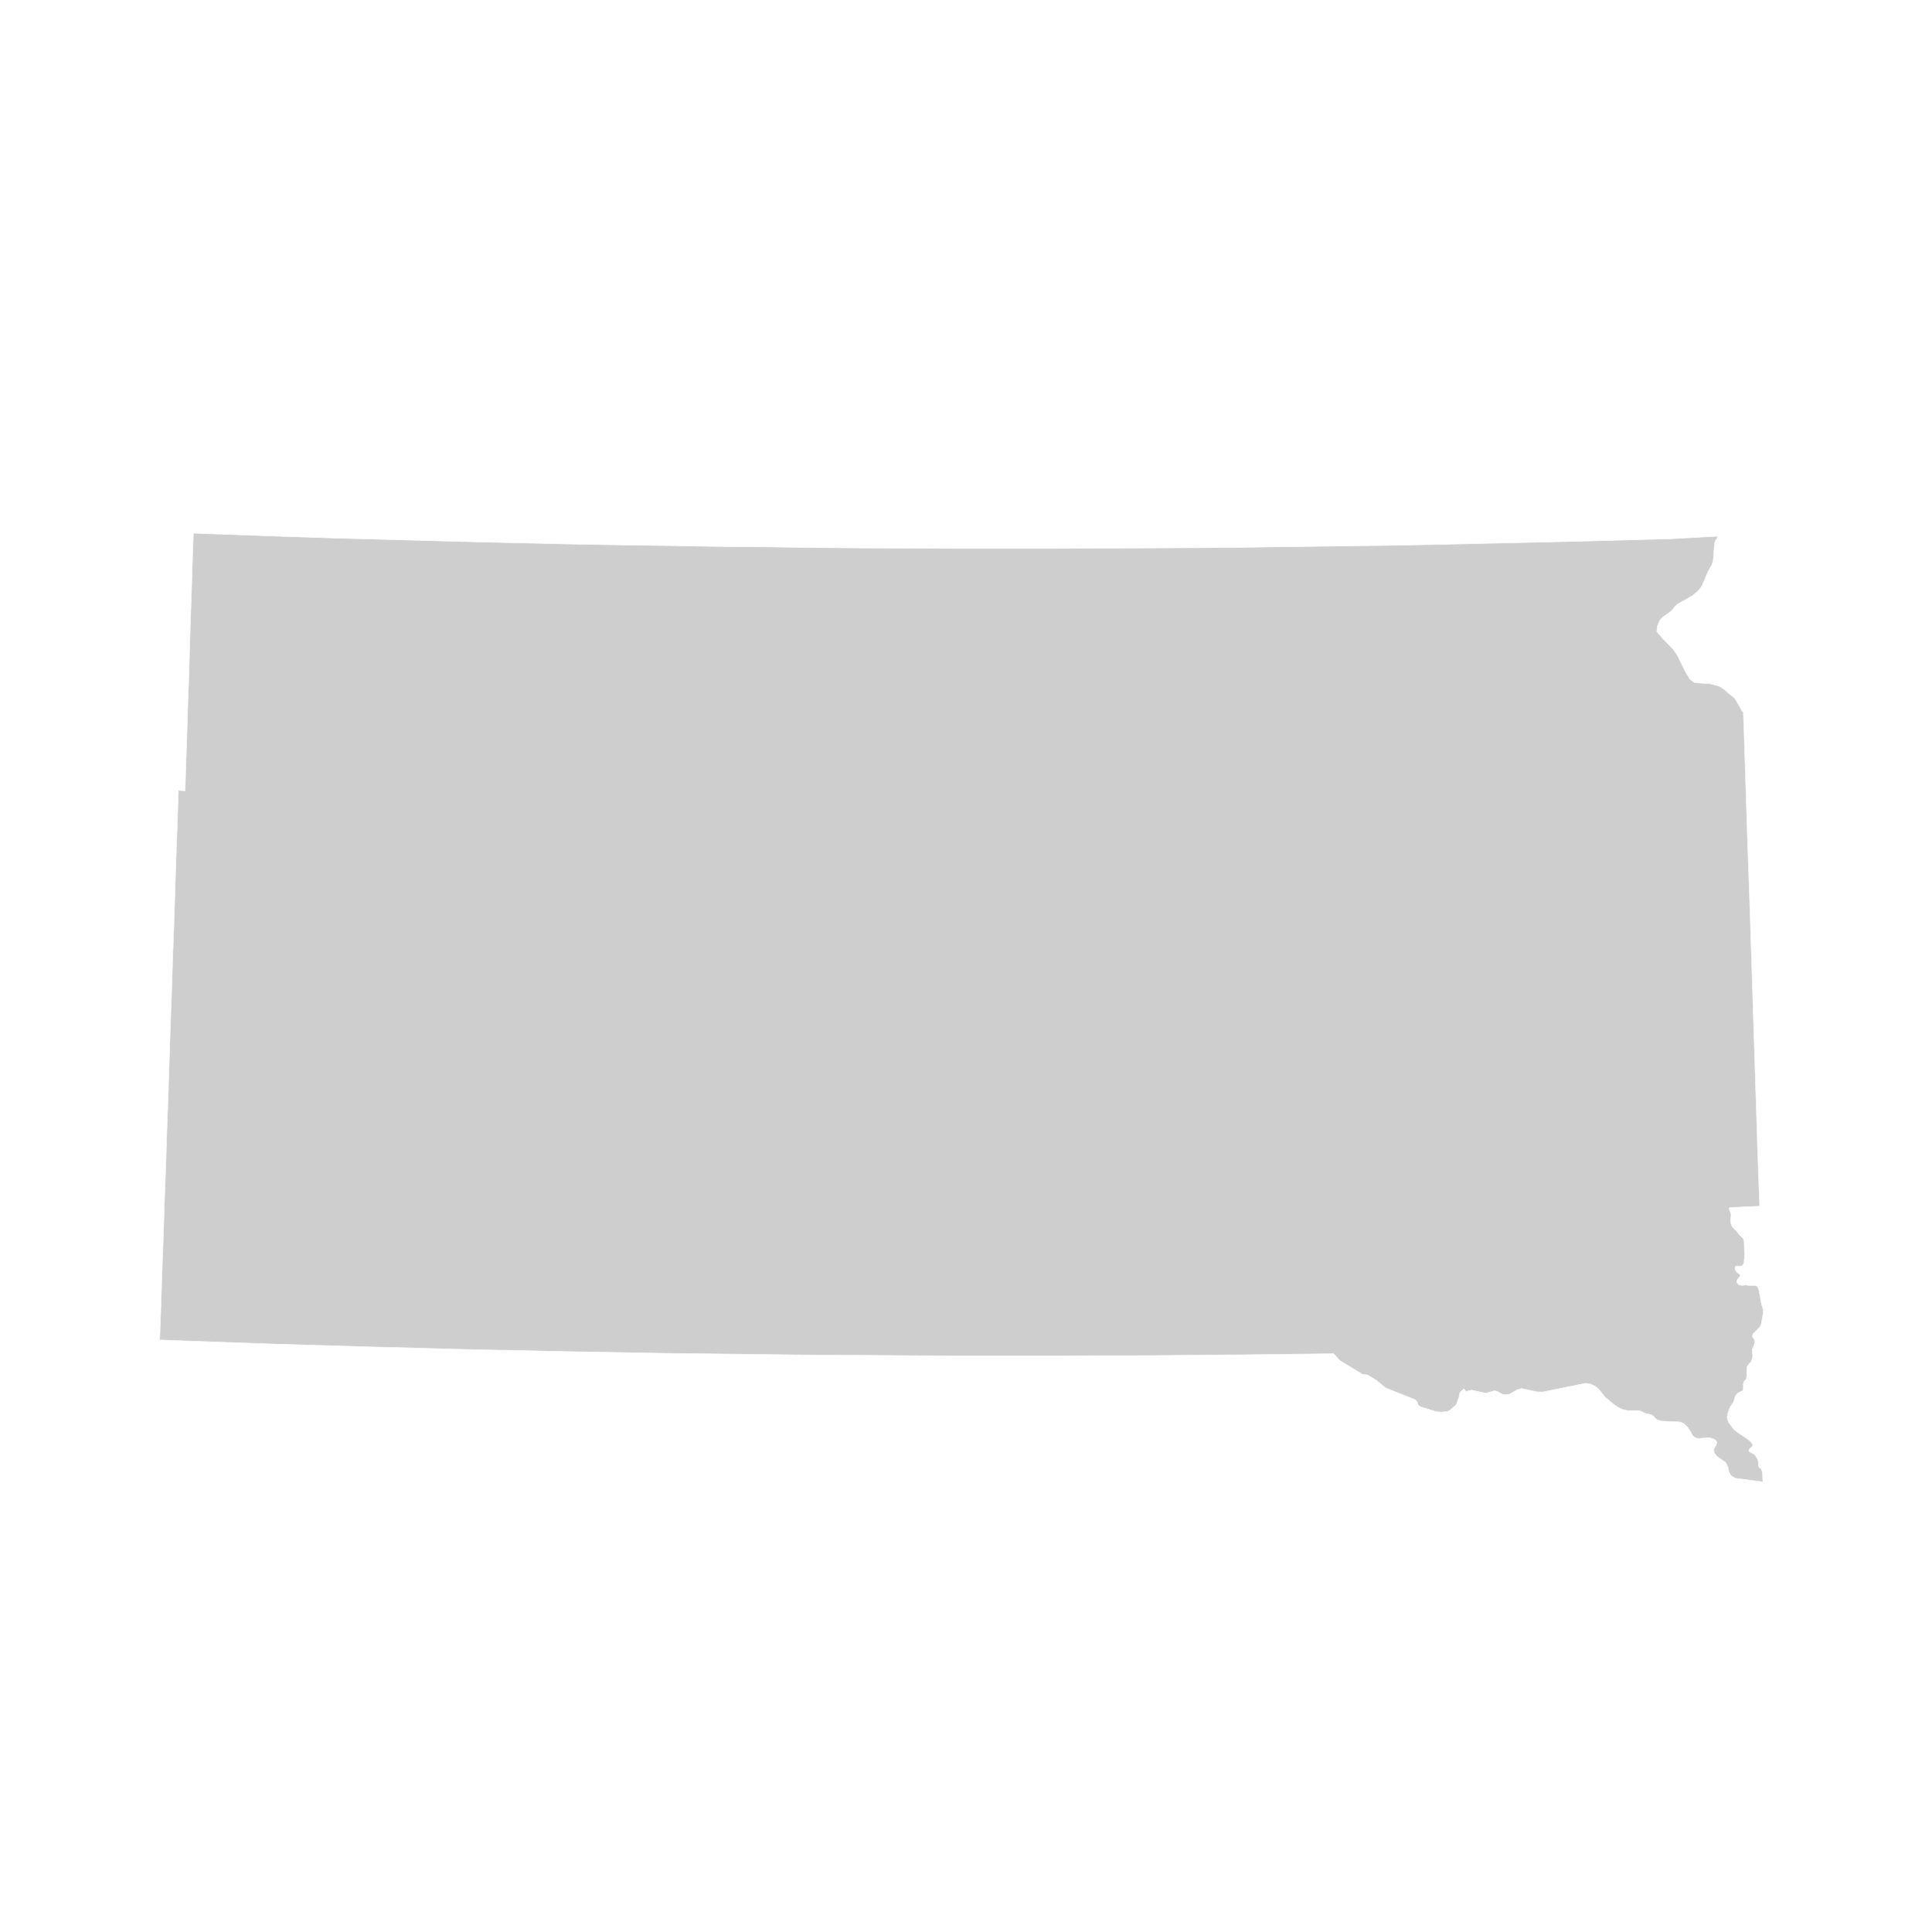
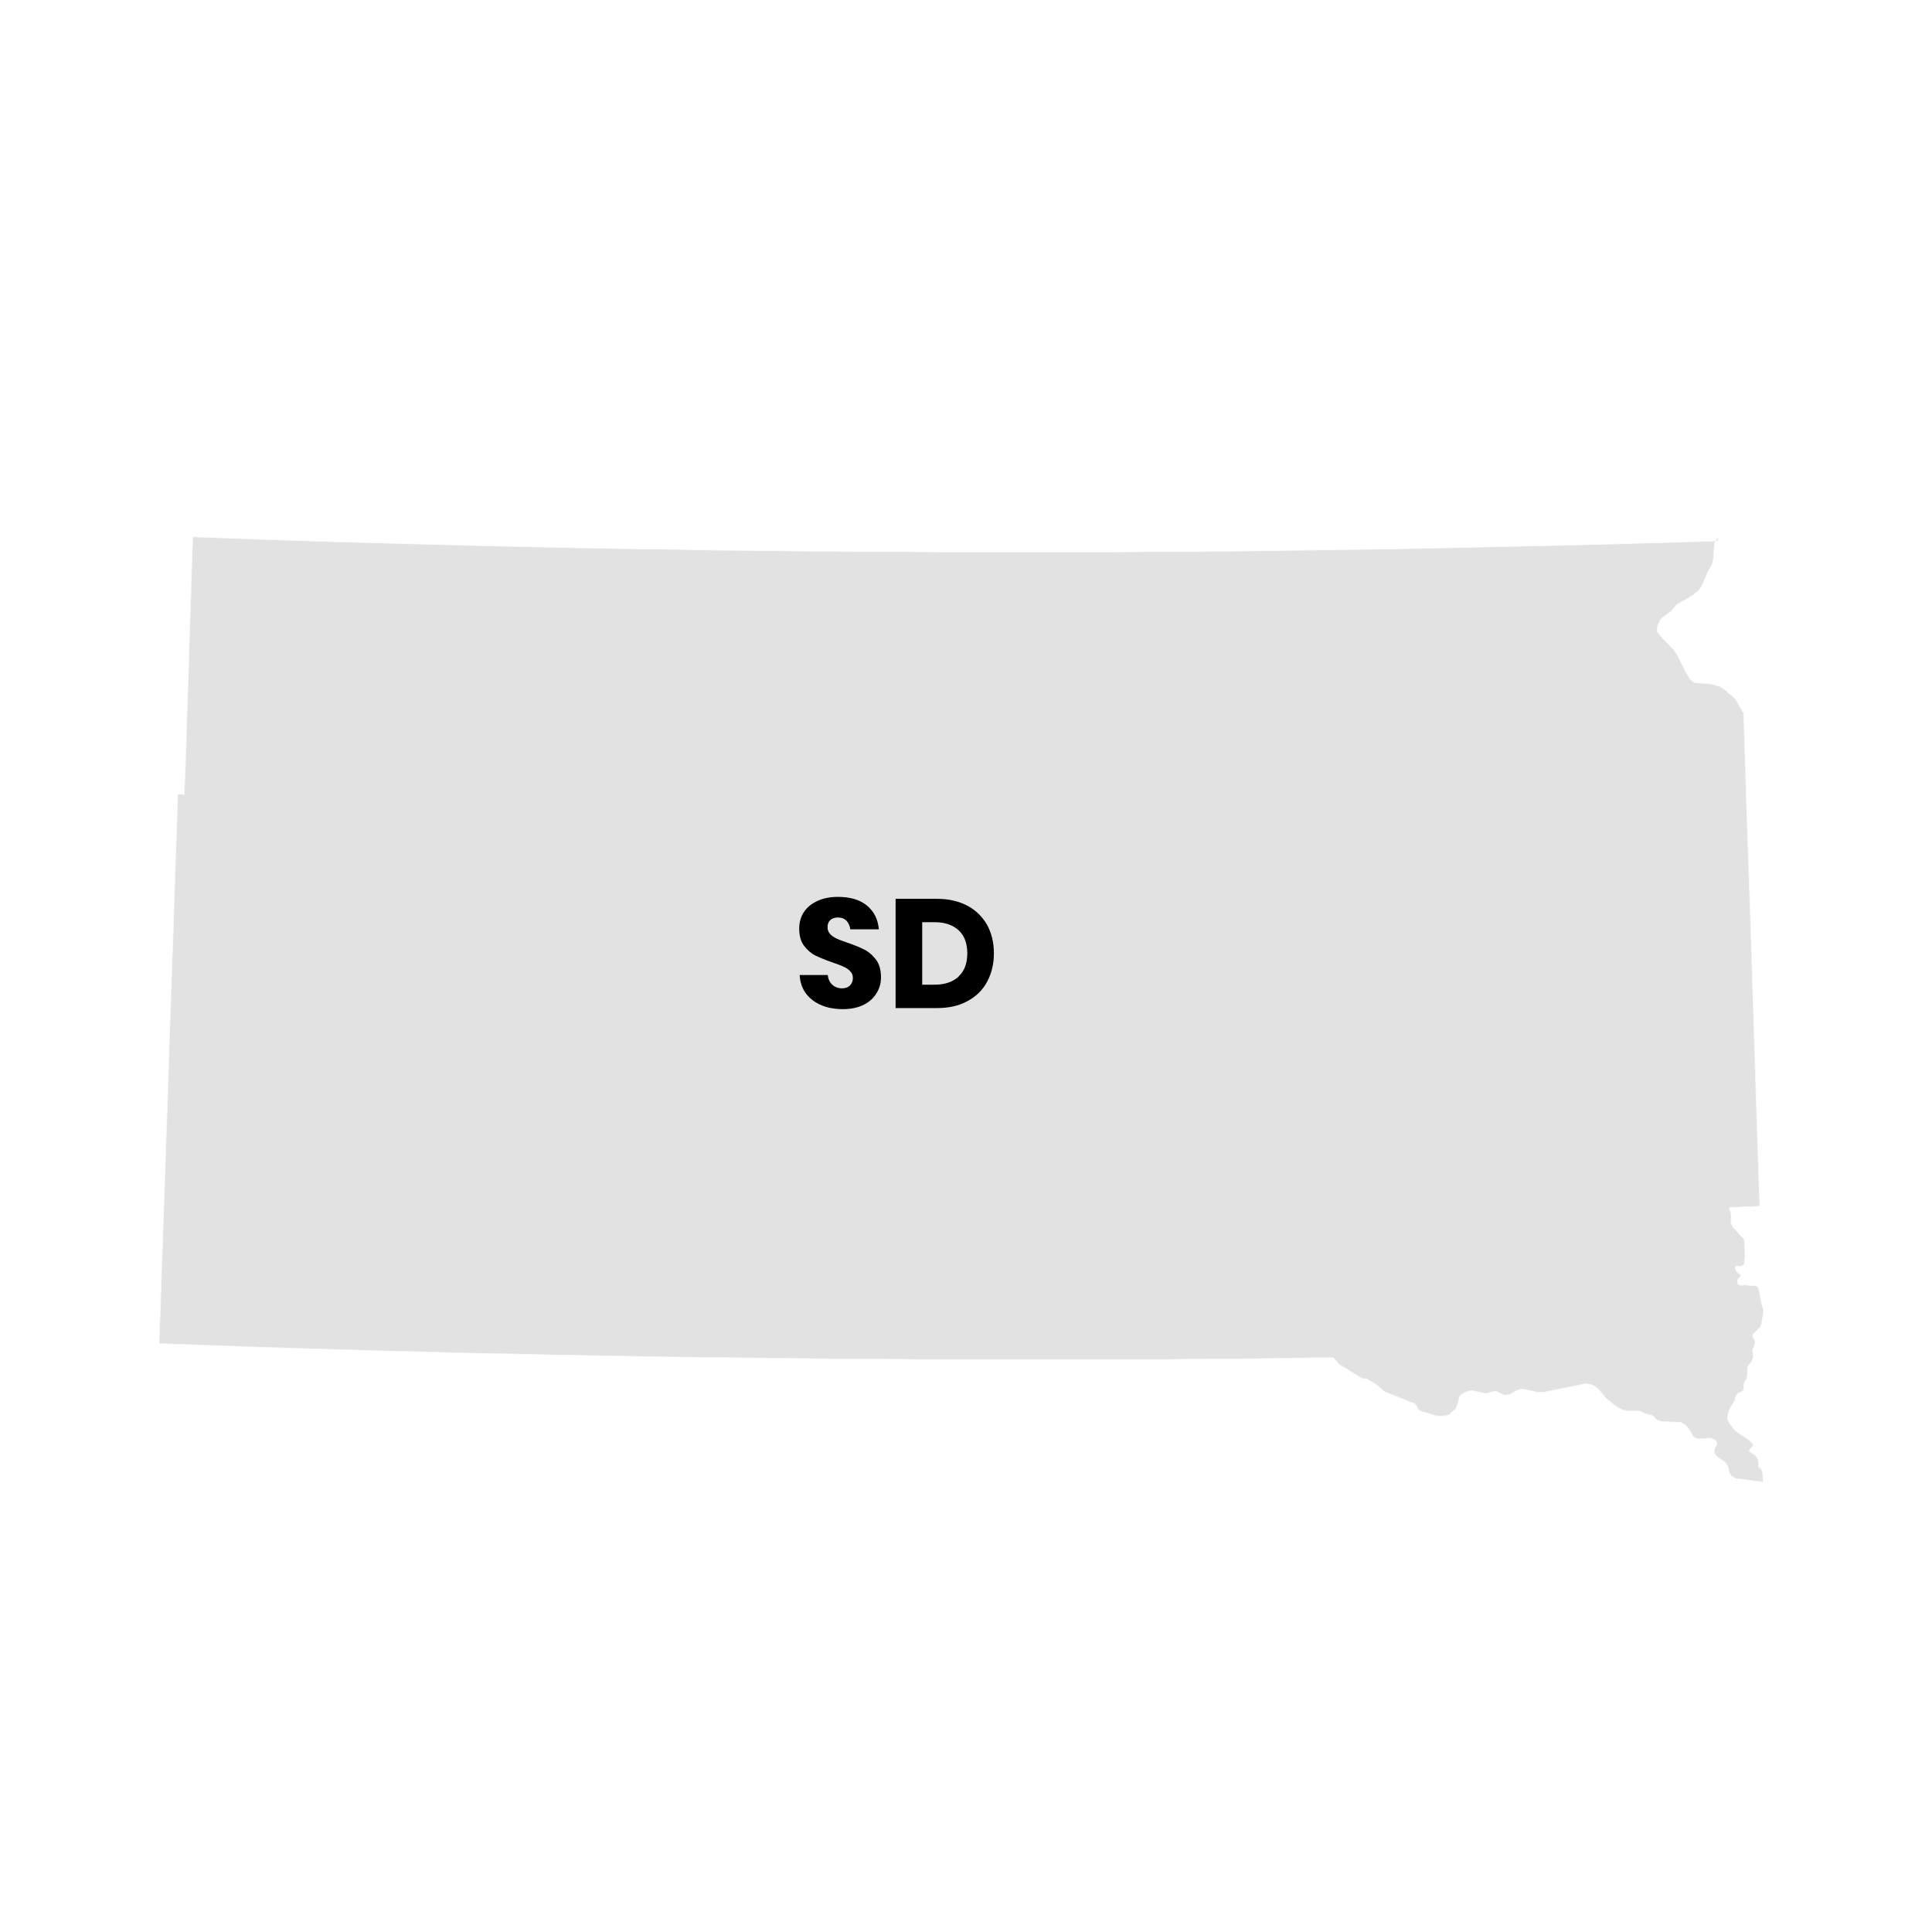
- <svg xmlns="http://www.w3.org/2000/svg" version="1.1" x="0px" y="0px" viewBox="0 0 90 90" style="enable-background:new 0 0 90 90;" xml:space="preserve">
-   <style type="text/css">
- 	.st0{fill:#CECECE;stroke:#F9F9F9;stroke-width:0.025;stroke-linecap:round;stroke-linejoin:round;}
- 	.st1{display:none;fill:none;stroke:#47CCCC;stroke-width:0.5;stroke-linecap:round;stroke-linejoin:round;}
- 	.st2{fill:#CECECE;}
- </style>
-   <g id="ALABAMA">
- </g>
-   <g id="ALASKA">
- </g>
-   <g id="ARIZONA">
- </g>
-   <g id="ARKANSAS_1_">
- </g>
-   <g id="CALIFORNIA">
- </g>
-   <g id="COLORADO">
- </g>
-   <g id="CONNECTICUT">
- </g>
-   <g id="DELAWARE">
- </g>
-   <g id="DC">
- </g>
-   <g id="FLORIDA">
- </g>
-   <g id="GEORGIA">
- </g>
-   <g id="HAWAII">
- </g>
-   <g id="IDAHO">
- </g>
-   <g id="IOWA">
- </g>
-   <g id="ILLINOIS">
- </g>
-   <g id="INDIANA">
- </g>
-   <g id="KANSAS">
- </g>
-   <g id="KETUCKY">
- </g>
-   <g id="LOUISANA">
- </g>
-   <g id="MAINE">
- </g>
-   <g id="MARYLAND">
- </g>
-   <g id="MASSACHUSETTS">
- </g>
-   <g id="MICHIGAN">
- </g>
-   <g id="MINNESOTA">
- </g>
-   <g id="MISSOURI">
- </g>
-   <g id="MISSISSIPPI">
- </g>
-   <g id="MONTANA">
- </g>
-   <g id="NORTH_CAROLINA">
- </g>
-   <g id="NORTH_DAKOTA">
- </g>
-   <g id="NEBRASKA">
- </g>
-   <g id="NEW_HAMPSHIRE">
- </g>
-   <g id="NEW_JERSEY">
- </g>
-   <g id="NEW_YORK">
- </g>
-   <g id="NEW_MEXICO">
- </g>
-   <g id="NEVADA">
- </g>
-   <g id="OHIO">
- </g>
-   <g id="OKLAHOMA">
- </g>
-   <g id="OREGON">
- </g>
-   <g id="PENNSYLVANIA">
- </g>
-   <g id="RHODE_ISLAND">
- </g>
-   <g id="SOUTH_CAROLINA">
- </g>
-   <g id="SOUTH_DAKOTA">
-     <path id="SD_1_" class="st0" d="M80.01,24.98l-0.05,0.14l-0.04,0.05l-0.03,0.07l-0.02,0.06l-0.06,0.78l-0.06,0.22l-0.19,0.34   l-0.27,0.64l-0.04,0.06l-0.07,0.1l-0.09,0.1l-0.25,0.21l-0.69,0.39l-0.1,0.09l-0.21,0.25l-0.36,0.25l-0.08,0.07l-0.07,0.08   l-0.12,0.27l-0.03,0.27l0.26,0.31l0.49,0.5l0.2,0.28l0.37,0.76l0.22,0.37l0.21,0.16l0.76,0.06l0.41,0.11l0.28,0.19l0.11,0.11   l0.23,0.18l0.1,0.09l0.27,0.47l0.07,0.13l0.05,0.04v0.01l0.02,0.49l0.09,2.8l0.09,2.81l0.1,2.81l0.09,2.81l0.09,2.82l0.09,2.82   l0.09,2.82l0.1,2.82l-1.39,0.06l-0.04,0.04l0.03,0.08l0.03,0.07l0.03,0.09l0.01,0.09l-0.02,0.15v0.12l0.01,0.1l0.05,0.13l0.05,0.07   l0.19,0.19l0.08,0.11l0.18,0.18l0.04,0.05l0.03,0.14l0.02,0.67l-0.03,0.31l-0.02,0.05l-0.04,0.05l-0.05,0.03l-0.07,0.02l-0.15-0.02   l-0.06,0.02l-0.03,0.06l0.01,0.09l0.09,0.14l0.08,0.05l0.05,0.05l0.02,0.05l-0.03,0.05l-0.09,0.1l-0.03,0.06l-0.01,0.07l0.02,0.07   l0.07,0.07l0.07,0.02l0.09,0.01l0.16-0.02l0.22,0.03h0.08l0.1-0.01h0.06l0.06,0.03l0.04,0.05l0.03,0.06l0.04,0.14l0.1,0.56   l0.04,0.13l0.03,0.1l0.02,0.08v0.11l-0.09,0.52l-0.04,0.1l-0.04,0.07l-0.31,0.31l-0.02,0.07v0.07l0.05,0.07l0.03,0.05l0.02,0.04   l0.01,0.06l-0.02,0.09l-0.06,0.18l-0.04,0.07v0.02l-0.01,0.03l0.01,0.05l0.02,0.24l-0.04,0.16l-0.03,0.08l-0.18,0.21l-0.01,0.03   l-0.01,0.09l-0.01,0.35l-0.02,0.1l-0.02,0.07l-0.04,0.03l-0.04,0.05l-0.02,0.06l-0.02,0.08v0.17l-0.01,0.07l-0.03,0.05l-0.04,0.03   l-0.15,0.07l-0.04,0.02l-0.03,0.04l-0.04,0.05l-0.03,0.06l-0.03,0.07l-0.01,0.07l-0.03,0.07l-0.02,0.06l-0.15,0.22l-0.08,0.19   l-0.04,0.13l-0.02,0.18l0.02,0.11l0.06,0.13l0.17,0.23l0.09,0.1l0.09,0.08l0.54,0.36l0.09,0.08l0.08,0.09l0.04,0.05l0.01,0.06   l-0.03,0.06l-0.11,0.09l-0.01,0.02l-0.03,0.05v0.03l0.02,0.04l0.17,0.1l0.06,0.03l0.04,0.04l0.04,0.06l0.07,0.12l0.03,0.07   l0.01,0.08v0.11l0.01,0.08l0.05,0.07l0.06,0.03l0.07,0.16l0.02,0.46l-1.29-0.17l-0.18-0.11l-0.11-0.17l-0.05-0.24l-0.1-0.21   l-0.41-0.29l-0.13-0.16l-0.01-0.17l0.05-0.11l0.06-0.09l0.03-0.12l-0.06-0.1l-0.12-0.07l-0.14-0.04l-0.11-0.01l-0.41,0.04   l-0.13-0.02l-0.12-0.07l-0.06-0.07l-0.04-0.09l-0.07-0.12l-0.11-0.16l-0.14-0.14l-0.19-0.1l-0.89-0.04l-0.19-0.06l-0.11-0.09   l-0.07-0.09l-0.1-0.06l-0.26-0.05l-0.22-0.11l-0.1-0.03h-0.52l-0.23-0.05l-0.23-0.11l-0.21-0.15l-0.37-0.31l-0.3-0.37l-0.18-0.15   l-0.21-0.1l-0.24-0.03l-1.97,0.4h-0.27l-0.72-0.16l-0.21,0.06l-0.38,0.21l-0.23,0.02l-0.12-0.04l-0.21-0.12l-0.13-0.02l-0.4,0.11   l-0.67-0.15l-0.25,0.07L68.2,64.7l-0.11,0.08L68,64.89l-0.03,0.18l-0.12,0.34l-0.04,0.06l-0.06,0.04l-0.2,0.18l-0.12,0.06   l-0.27,0.03l-0.26-0.02l-0.71-0.22l-0.12-0.08l-0.05-0.15l-0.1-0.11l-1.38-0.55l-0.41-0.34l-0.42-0.26l-0.05-0.01l-0.12-0.01   l-0.07-0.01l-1.05-0.64l-0.07-0.07l-0.2-0.23l-0.03-0.02h-0.06l-0.85,0.01l-1.68,0.02l-1.68,0.02l-1.68,0.01l-1.68,0.02l-1.68,0.01   h-1.68l-1.69,0.01h-1.67h-1.69h-1.68l-1.68-0.01l-1.68-0.01l-1.68-0.01l-1.68-0.01l-1.68-0.02l-1.68-0.02l-1.68-0.02l-1.68-0.02   l-1.68-0.03l-1.68-0.03l-1.68-0.03l-1.68-0.04l-1.68-0.03l-1.68-0.04l-1.68-0.05l-1.68-0.04l-1.68-0.05l-1.68-0.05l-1.68-0.05   l-1.68-0.06l-1.68-0.06l-1.68-0.06l0.06-1.62l0.05-1.6l0.06-1.6l0.05-1.61l0.06-1.6l0.05-1.6l0.06-1.61l0.05-1.6l0.05-1.59   l0.06-1.6l0.05-1.6l0.06-1.6l0.05-1.59l0.05-1.6l0.06-1.59l0.05-1.59l0.31,0.02l0.01-0.17l0.02-0.78l0.05-1.38l0.04-1.39l0.05-1.38   l0.04-1.38l0.04-1.38l0.05-1.38l0.04-1.38l0.05-1.38l2.22,0.08l2.22,0.08l2.22,0.07l2.22,0.06l2.22,0.06l2.22,0.06l2.22,0.05   l2.22,0.05l2.22,0.04l2.22,0.03l2.22,0.04l2.23,0.02l2.22,0.03l2.22,0.02l2.22,0.01l2.22,0.01h2.22h2.23l2.22-0.01l2.22-0.01   l2.22-0.01l2.22-0.02l2.23-0.03l2.21-0.03l2.23-0.03l2.22-0.04l2.22-0.05l2.22-0.05l2.22-0.05l2.22-0.06l2.22-0.06L80.01,24.98   L80.01,24.98z" />
-     <path id="SD_2_" class="st1" d="M80.01,24.98l-0.05,0.14l-0.04,0.05l-0.03,0.07l-0.02,0.06l-0.06,0.78l-0.06,0.22l-0.19,0.34   l-0.27,0.64l-0.04,0.06l-0.07,0.1l-0.09,0.1l-0.25,0.21l-0.69,0.39l-0.1,0.09l-0.21,0.25l-0.36,0.25l-0.08,0.07l-0.07,0.08   l-0.12,0.27l-0.03,0.27l0.26,0.31l0.49,0.5l0.2,0.28l0.37,0.76l0.22,0.37l0.21,0.16l0.76,0.06l0.41,0.11l0.28,0.19l0.11,0.11   l0.23,0.18l0.1,0.09l0.27,0.47l0.07,0.13l0.05,0.04v0.01l0.02,0.49l0.09,2.8l0.09,2.81l0.1,2.81l0.09,2.81l0.09,2.82l0.09,2.82   l0.09,2.82l0.1,2.82l-1.39,0.06l-0.04,0.04l0.03,0.08l0.03,0.07l0.03,0.09l0.01,0.09l-0.02,0.15v0.12l0.01,0.1l0.05,0.13l0.05,0.07   l0.19,0.19l0.08,0.11l0.18,0.18l0.04,0.05l0.03,0.14l0.02,0.67l-0.03,0.31l-0.02,0.05l-0.04,0.05l-0.05,0.03l-0.07,0.02l-0.15-0.02   l-0.06,0.02l-0.03,0.06l0.01,0.09l0.09,0.14l0.08,0.05l0.05,0.05l0.02,0.05l-0.03,0.05l-0.09,0.1l-0.03,0.06l-0.01,0.07l0.02,0.07   l0.07,0.07l0.07,0.02l0.09,0.01l0.16-0.02l0.22,0.03h0.08l0.1-0.01h0.06l0.06,0.03l0.04,0.05l0.03,0.06l0.04,0.14l0.1,0.56   l0.04,0.13l0.03,0.1l0.02,0.08v0.11l-0.09,0.52l-0.04,0.1l-0.04,0.07l-0.31,0.31l-0.02,0.07v0.07l0.05,0.07l0.03,0.05l0.02,0.04   l0.01,0.06l-0.02,0.09l-0.06,0.18l-0.04,0.07v0.02l-0.01,0.03l0.01,0.05l0.02,0.24l-0.04,0.16l-0.03,0.08l-0.18,0.21l-0.01,0.03   l-0.01,0.09l-0.01,0.35l-0.02,0.1l-0.02,0.07l-0.04,0.03l-0.04,0.05l-0.02,0.06l-0.02,0.08v0.17l-0.01,0.07l-0.03,0.05l-0.04,0.03   l-0.15,0.07l-0.04,0.02l-0.03,0.04l-0.04,0.05l-0.03,0.06l-0.03,0.07l-0.01,0.07l-0.03,0.07l-0.02,0.06l-0.15,0.22l-0.08,0.19   l-0.04,0.13l-0.02,0.18l0.02,0.11l0.06,0.13l0.17,0.23l0.09,0.1l0.09,0.08l0.54,0.36l0.09,0.08l0.08,0.09l0.04,0.05l0.01,0.06   l-0.03,0.06l-0.11,0.09l-0.01,0.02l-0.03,0.05v0.03l0.02,0.04l0.17,0.1l0.06,0.03l0.04,0.04l0.04,0.06l0.07,0.12l0.03,0.07   l0.01,0.08v0.11l0.01,0.08l0.05,0.07l0.06,0.03l0.07,0.16l0.02,0.46l-1.29-0.17l-0.18-0.11l-0.11-0.17l-0.05-0.24l-0.1-0.21   l-0.41-0.29l-0.13-0.16l-0.01-0.17l0.05-0.11l0.06-0.09l0.03-0.12l-0.06-0.1l-0.12-0.07l-0.14-0.04l-0.11-0.01l-0.41,0.04   l-0.13-0.02l-0.12-0.07l-0.06-0.07l-0.04-0.09l-0.07-0.12l-0.11-0.16l-0.14-0.14l-0.19-0.1l-0.89-0.04l-0.19-0.06l-0.11-0.09   l-0.07-0.09l-0.1-0.06l-0.26-0.05l-0.22-0.11l-0.1-0.03h-0.52l-0.23-0.05l-0.23-0.11l-0.21-0.15l-0.37-0.31l-0.3-0.37l-0.18-0.15   l-0.21-0.1l-0.24-0.03l-1.97,0.4h-0.27l-0.72-0.16l-0.21,0.06l-0.38,0.21l-0.23,0.02l-0.12-0.04l-0.21-0.12l-0.13-0.02l-0.4,0.11   l-0.67-0.15l-0.25,0.07L68.2,64.7l-0.11,0.08L68,64.89l-0.03,0.18l-0.12,0.34l-0.04,0.06l-0.06,0.04l-0.2,0.18l-0.12,0.06   l-0.27,0.03l-0.26-0.02l-0.71-0.22l-0.12-0.08l-0.05-0.15l-0.1-0.11l-1.38-0.55l-0.41-0.34l-0.42-0.26l-0.05-0.01l-0.12-0.01   l-0.07-0.01l-1.05-0.64l-0.07-0.07l-0.2-0.23l-0.03-0.02h-0.06l-0.85,0.01l-1.68,0.02l-1.68,0.02l-1.68,0.01l-1.68,0.02l-1.68,0.01   h-1.68l-1.69,0.01h-1.67h-1.69h-1.68l-1.68-0.01l-1.68-0.01l-1.68-0.01l-1.68-0.01l-1.68-0.02l-1.68-0.02l-1.68-0.02l-1.68-0.02   l-1.68-0.03l-1.68-0.03l-1.68-0.03l-1.68-0.04l-1.68-0.03l-1.68-0.04l-1.68-0.05l-1.68-0.04l-1.68-0.05l-1.68-0.05l-1.68-0.05   l-1.68-0.06l-1.68-0.06l-1.68-0.06l0.06-1.62l0.05-1.6l0.06-1.6l0.05-1.61l0.06-1.6l0.05-1.6l0.06-1.61l0.05-1.6l0.05-1.59   l0.06-1.6l0.05-1.6l0.06-1.6l0.05-1.59l0.05-1.6l0.06-1.59l0.05-1.59l0.31,0.02l0.01-0.17l0.02-0.78l0.05-1.38l0.04-1.39l0.05-1.38   l0.04-1.38l0.04-1.38l0.05-1.38l0.04-1.38l0.05-1.38l2.22,0.08l2.22,0.08l2.22,0.07l2.22,0.06l2.22,0.06l2.22,0.06l2.22,0.05   l2.22,0.05l2.22,0.04l2.22,0.03l2.22,0.04l2.23,0.02l2.22,0.03l2.22,0.02l2.22,0.01l2.22,0.01h2.22h2.23l2.22-0.01l2.22-0.01   l2.22-0.01l2.22-0.02l2.23-0.03l2.21-0.03l2.23-0.03l2.22-0.04l2.22-0.05l2.22-0.05l2.22-0.05l2.22-0.06l2.22-0.06L80.01,24.98   L80.01,24.98z" />
+ <svg xmlns="http://www.w3.org/2000/svg" id="SOUTH_DAKOTA" data-name="SOUTH DAKOTA" viewBox="0 0 90 90">
+   <defs>
+     <style>
+       .cls-1 {
+         fill: #e2e2e2;
+         stroke: #f9f9f9;
+         stroke-linecap: round;
+         stroke-linejoin: round;
+         stroke-width: .03px;
+       }
+     </style>
+   </defs>
+   <path id="SD" class="cls-1" d="M80.01,24.98l-.05,.14-.04,.05-.03,.07-.02,.06-.06,.78-.06,.22-.19,.34-.27,.64-.04,.06-.07,.1-.09,.1-.25,.21-.69,.39-.1,.09-.2,.25-.36,.25-.08,.07-.07,.08-.12,.27-.03,.27,.26,.31,.49,.5,.2,.28,.37,.76,.22,.37,.21,.16,.76,.06,.41,.11,.28,.19,.11,.11,.23,.18,.1,.09,.27,.47,.07,.13,.05,.04h0s.02,.5,.02,.5l.09,2.8,.09,2.81,.1,2.81,.09,2.81,.09,2.82,.09,2.82,.09,2.82,.1,2.82-1.39,.06-.04,.04,.03,.08,.03,.07,.03,.09v.09s0,.15,0,.15v.22s.06,.13,.06,.13l.05,.07,.19,.19,.08,.11,.18,.18,.04,.05,.03,.14,.02,.67-.03,.31-.02,.05-.04,.05-.05,.03-.07,.02-.15-.02-.06,.02-.03,.06v.09s.1,.14,.1,.14l.08,.05,.05,.05,.02,.05-.03,.05-.09,.1-.03,.06v.07s0,.07,0,.07l.07,.07,.07,.02h.09s.16-.01,.16-.01l.22,.03h.18s.06,0,.06,0l.06,.03,.04,.05,.03,.06,.04,.14,.1,.56,.04,.13,.03,.1,.02,.08v.11l-.09,.52-.04,.1-.04,.07-.31,.31-.02,.07v.07l.05,.07,.03,.05,.02,.04v.06s0,.09,0,.09l-.06,.18-.04,.07v.05s0,.05,0,.05l.02,.24-.04,.16-.03,.08-.18,.21v.03s-.02,.09-.02,.09v.35s-.03,.1-.03,.1l-.02,.07-.04,.03-.04,.05-.02,.06-.02,.08v.24s-.04,.05-.04,.05l-.04,.03-.15,.07-.04,.02-.03,.04-.04,.05-.03,.06-.03,.07v.07s-.04,.07-.04,.07l-.02,.06-.15,.22-.08,.19-.04,.13-.02,.18,.02,.11,.06,.13,.17,.23,.09,.1,.09,.08,.54,.36,.09,.08,.08,.09,.04,.05v.06s-.02,.06-.02,.06l-.11,.09v.02s-.04,.05-.04,.05v.03l.02,.04,.17,.1,.06,.03,.04,.04,.04,.06,.07,.12,.03,.07v.08s0,.11,0,.11v.08s.06,.07,.06,.07l.06,.03,.07,.16,.02,.46-1.29-.17-.18-.11-.11-.17-.05-.24-.1-.2-.41-.29-.13-.16v-.17s.04-.11,.04-.11l.06-.09,.03-.12-.06-.1-.12-.07-.14-.04h-.11s-.41,.03-.41,.03l-.13-.02-.12-.07-.06-.07-.04-.09-.07-.12-.11-.16-.14-.14-.19-.1-.89-.04-.19-.06-.11-.09-.07-.09-.1-.06-.26-.05-.22-.11-.1-.03h-.52l-.23-.05-.23-.11-.21-.15-.37-.31-.3-.37-.18-.15-.21-.1-.24-.03-1.97,.4h-.27l-.72-.16-.21,.06-.38,.21-.23,.02-.12-.04-.21-.12-.13-.02-.4,.11-.67-.15-.25,.07-.12,.05-.11,.08-.09,.11-.03,.18-.12,.34-.04,.06-.06,.04-.2,.18-.12,.06-.27,.03-.26-.02-.71-.22-.12-.08-.05-.15-.1-.11-1.38-.55-.41-.34-.42-.26h-.05s-.12-.02-.12-.02h-.07s-1.05-.65-1.05-.65l-.07-.07-.2-.23-.03-.02h-.91s-1.68,.03-1.68,.03l-1.68,.02h-1.68s-1.68,.03-1.68,.03h-1.68s-1.68,0-1.68,0h-1.69s-1.67,0-1.67,0h-5.06s-1.68-.02-1.68-.02h-1.68s-1.68-.02-1.68-.02l-1.68-.02-1.68-.02-1.68-.02-1.68-.02-1.68-.03-1.68-.03-1.68-.03-1.68-.04-1.68-.03-1.68-.04-1.68-.05-1.68-.04-1.68-.05-1.68-.05-1.68-.05-1.68-.06-1.68-.06-1.68-.06,.06-1.62,.05-1.6,.06-1.6,.05-1.61,.06-1.6,.05-1.6,.06-1.61,.05-1.6,.05-1.59,.06-1.6,.05-1.6,.06-1.6,.05-1.59,.05-1.6,.06-1.59,.05-1.59,.31,.02v-.17s.03-.78,.03-.78l.05-1.38,.04-1.39,.05-1.38,.04-1.38,.04-1.38,.05-1.38,.04-1.38,.05-1.38,2.22,.08,2.22,.08,2.22,.07,2.22,.06,2.22,.06,2.22,.06,2.22,.05,2.22,.05,2.22,.04,2.22,.03,2.22,.04,2.23,.02,2.22,.03,2.22,.02h2.22s2.22,.02,2.22,.02h6.67s2.22-.02,2.22-.02h2.22s2.22-.03,2.22-.03l2.23-.03,2.21-.03,2.23-.03,2.22-.04,2.22-.05,2.22-.05,2.22-.05,2.22-.06,2.22-.06,2.22-.07h0Z" />
+   <g>
+     <path d="M40.83,46.27c-.14,.23-.34,.41-.6,.54-.27,.13-.59,.2-.97,.2-.57,0-1.04-.14-1.41-.42s-.57-.67-.6-1.17h1.31c.02,.19,.09,.34,.21,.45s.27,.17,.45,.17c.16,0,.28-.04,.37-.13,.09-.09,.14-.2,.14-.35,0-.13-.04-.24-.13-.32-.08-.09-.19-.16-.31-.21-.12-.06-.3-.12-.52-.2-.32-.11-.58-.22-.79-.32-.2-.1-.38-.26-.53-.46s-.22-.47-.22-.8c0-.3,.08-.56,.23-.78s.37-.39,.64-.51,.58-.18,.93-.18c.57,0,1.02,.13,1.35,.4,.33,.27,.52,.64,.56,1.11h-1.33c-.02-.17-.09-.3-.18-.4-.1-.1-.23-.15-.4-.15-.14,0-.26,.04-.35,.12-.09,.08-.13,.19-.13,.34,0,.12,.04,.22,.12,.31s.18,.15,.3,.21,.29,.12,.52,.2c.33,.11,.59,.22,.8,.33,.21,.11,.38,.27,.53,.47,.15,.21,.22,.48,.22,.81,0,.27-.07,.52-.21,.74Z" />
+     <path d="M45.98,45.74c-.21,.39-.52,.69-.92,.9-.4,.22-.87,.32-1.42,.32h-1.92v-5.09h1.92c.55,0,1.02,.11,1.42,.32s.7,.51,.92,.89c.21,.38,.32,.83,.32,1.33s-.11,.94-.32,1.33Zm-1.32-.26c.27-.25,.4-.61,.4-1.07s-.13-.82-.4-1.07c-.27-.25-.64-.38-1.12-.38h-.58v2.91h.58c.48,0,.85-.13,1.12-.38Z" />
  </g>
-   <g id="TENNESSEE">
- </g>
-   <g id="TEXAS">
- </g>
-   <g id="UTAH">
- </g>
-   <g id="VIRGINIA">
- </g>
-   <g id="VERMONT">
- </g>
-   <g id="WASHINGTON">
- </g>
-   <g id="WISCONSIN">
- </g>
-   <g id="WEST_VIRGINIA">
- </g>
-   <g id="WYOMING">
- </g>
</svg>
